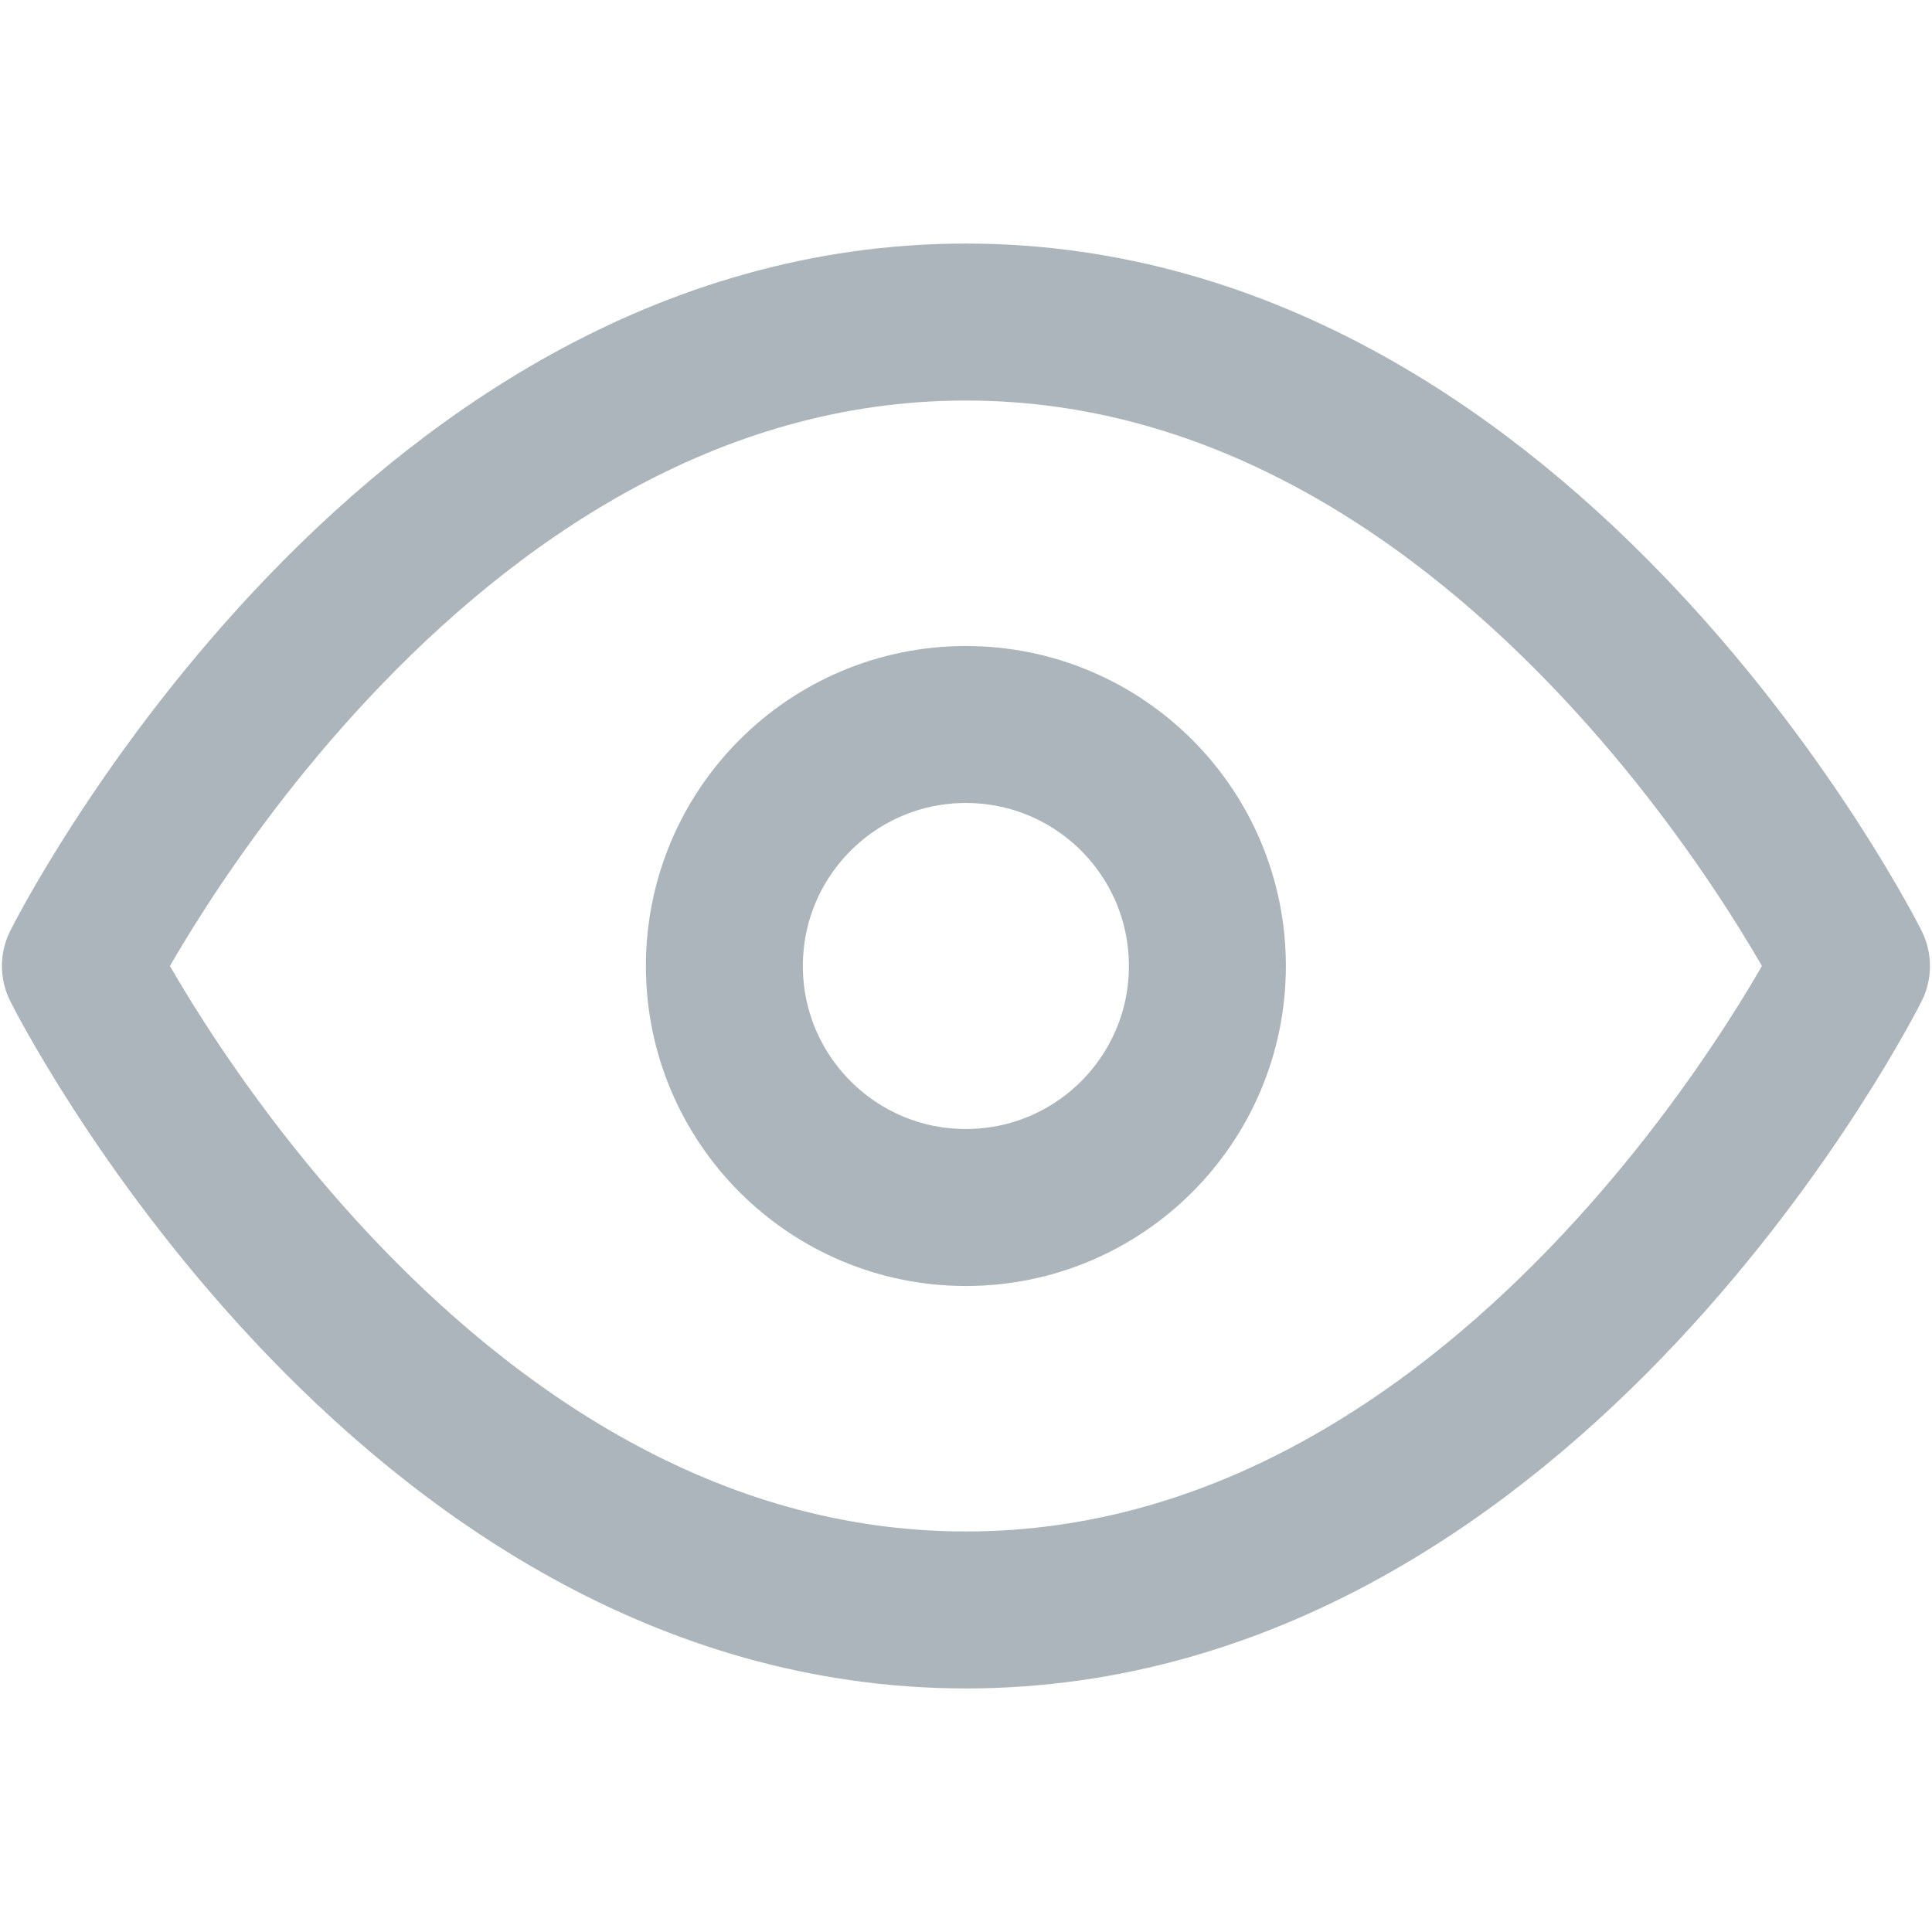
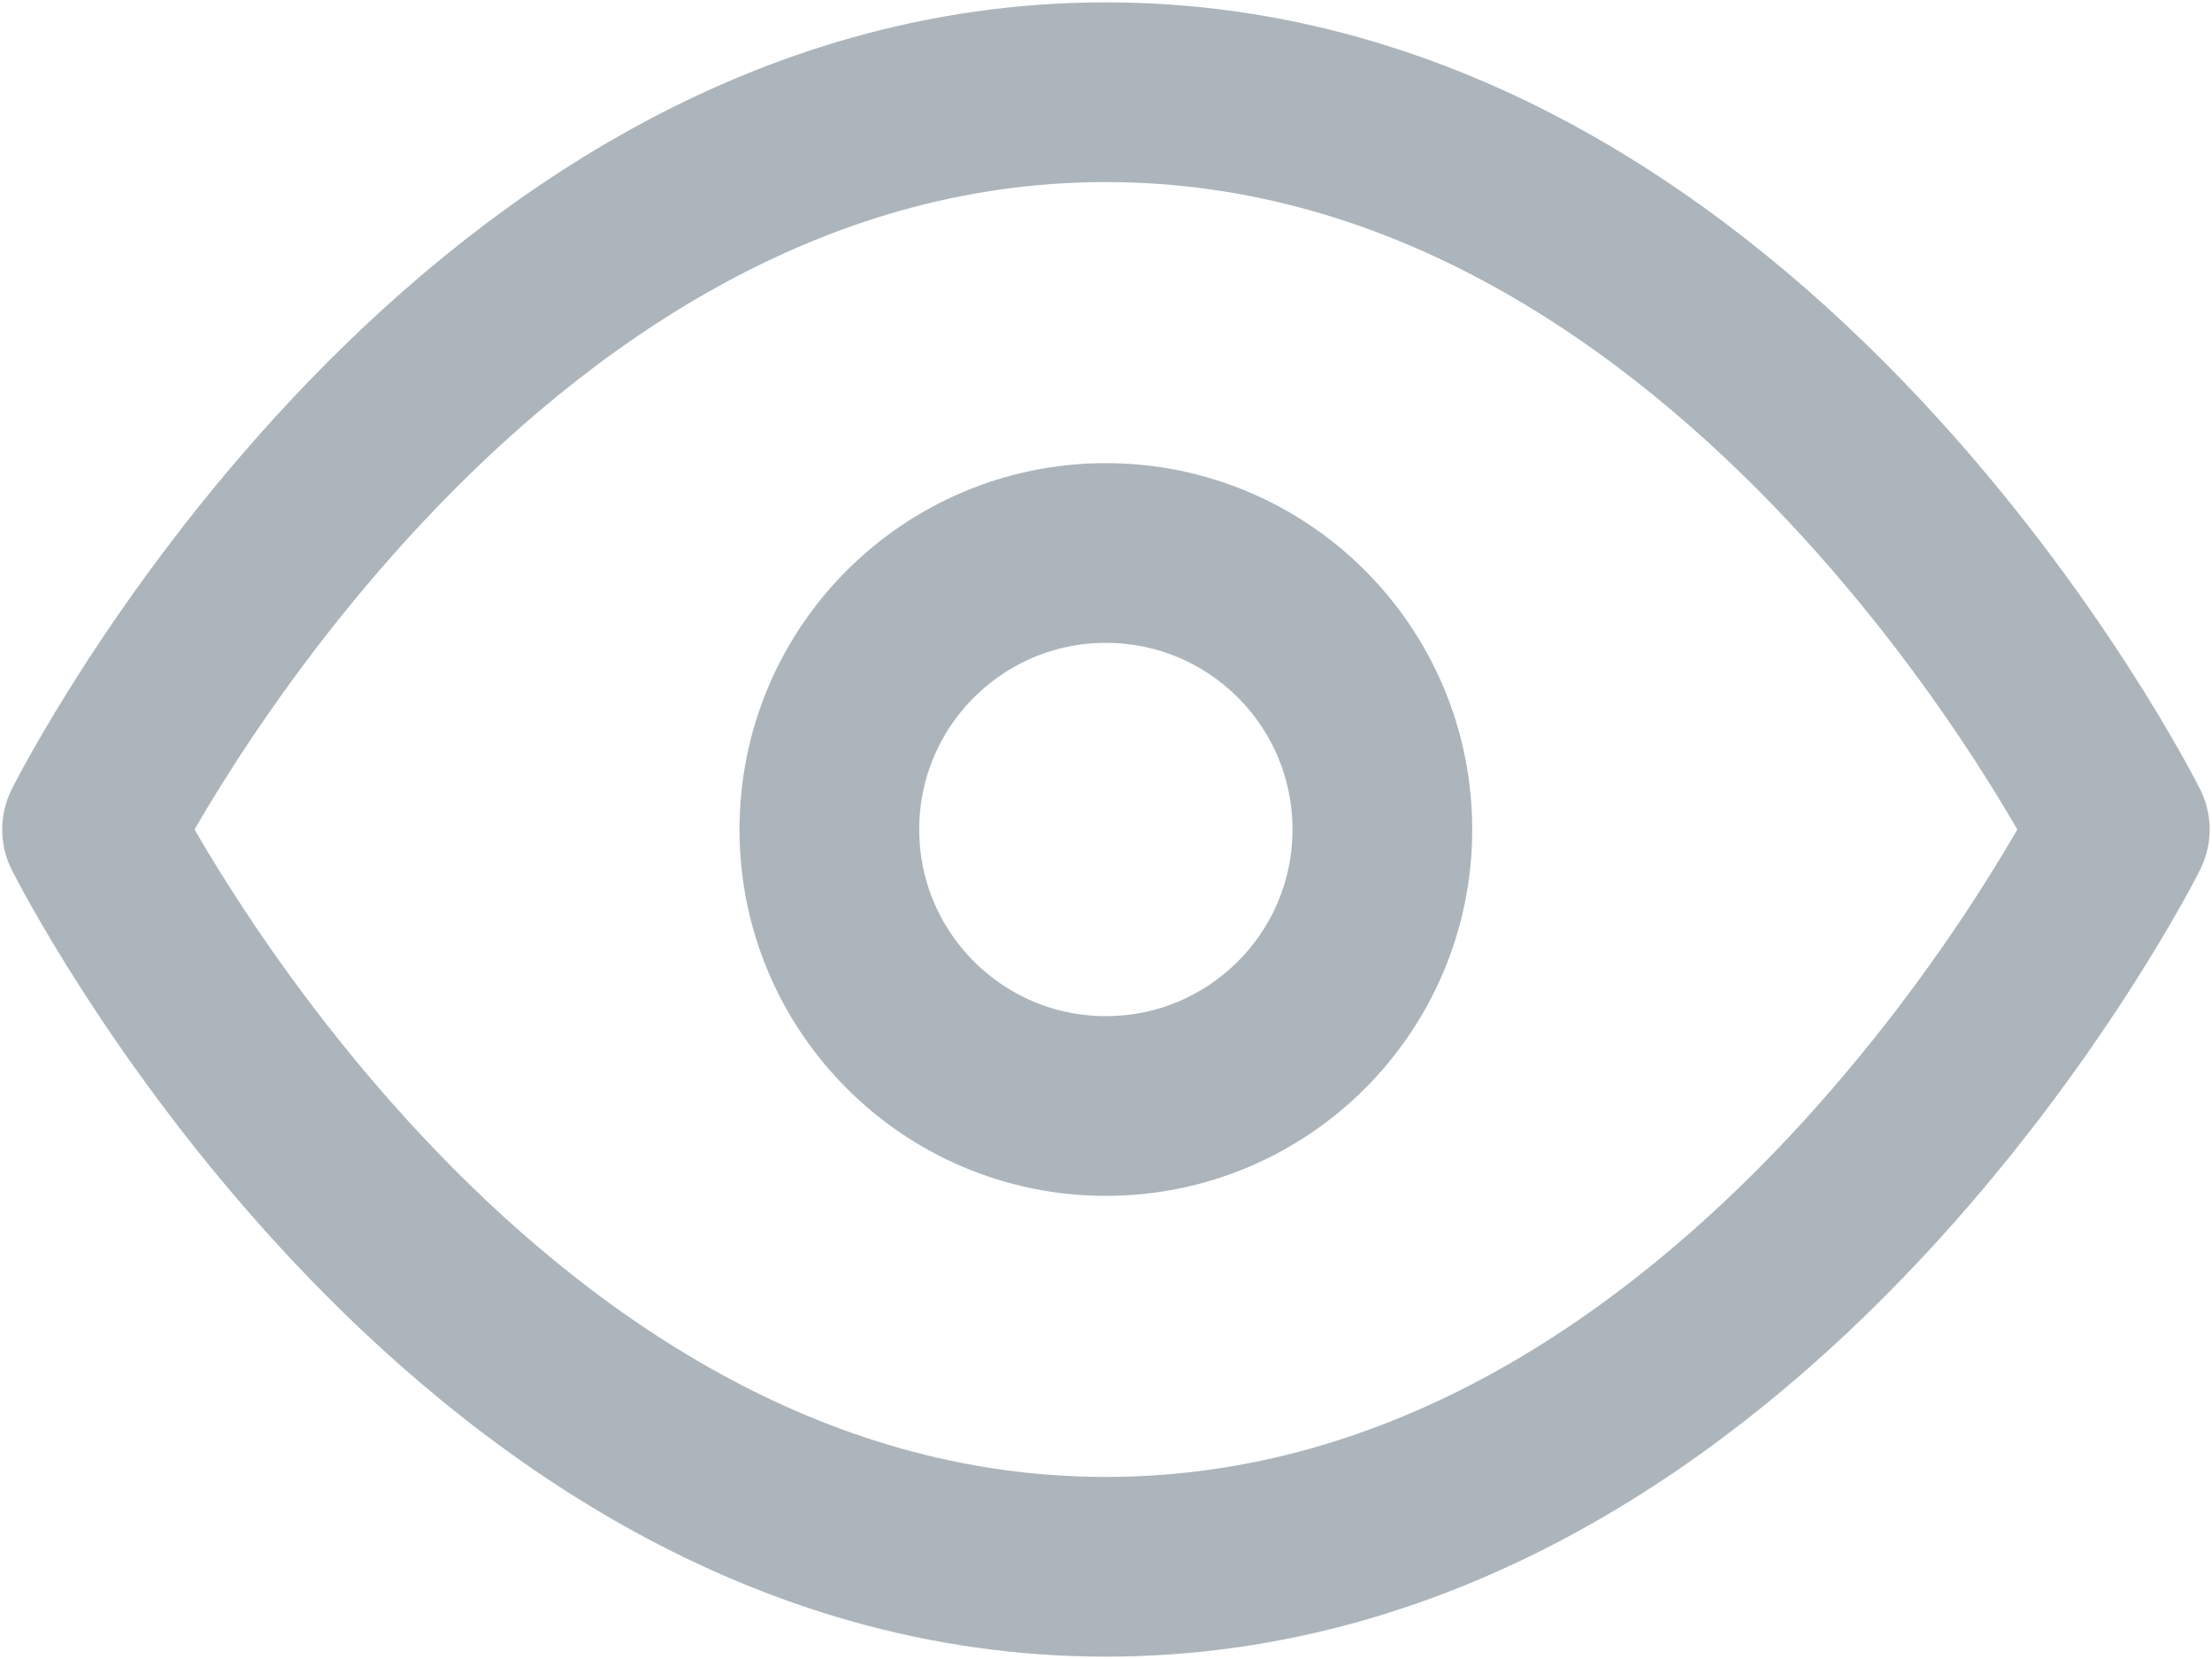
- <svg xmlns="http://www.w3.org/2000/svg" width="16" height="16" viewBox="0 0 16 16" fill="none">
-   <path d="M0.666 8C0.666 8 3.333 2.667 7.999 2.667C12.666 2.667 15.333 8 15.333 8C15.333 8 12.666 13.333 7.999 13.333C3.333 13.333 0.666 8 0.666 8Z" stroke="#ACB5BB" stroke-width="1.3" stroke-linecap="round" stroke-linejoin="round" />
-   <path d="M7.999 10C9.104 10 9.999 9.104 9.999 8C9.999 6.895 9.104 6 7.999 6C6.895 6 5.999 6.895 5.999 8C5.999 9.104 6.895 10 7.999 10Z" stroke="#ACB5BB" stroke-width="1.3" stroke-linecap="round" stroke-linejoin="round" />
+ <svg xmlns="http://www.w3.org/2000/svg" width="16" height="12" viewBox="0 0 16 12" fill="none">
+   <path d="M0.666 6C0.666 6 3.333 0.667 7.999 0.667C12.666 0.667 15.333 6 15.333 6C15.333 6 12.666 11.333 7.999 11.333C3.333 11.333 0.666 6 0.666 6Z" stroke="#ACB5BB" stroke-width="1.3" stroke-linecap="round" stroke-linejoin="round" />
+   <path d="M7.999 8C9.104 8 9.999 7.104 9.999 6C9.999 4.895 9.104 4 7.999 4C6.895 4 5.999 4.895 5.999 6C5.999 7.104 6.895 8 7.999 8Z" stroke="#ACB5BB" stroke-width="1.3" stroke-linecap="round" stroke-linejoin="round" />
</svg>
